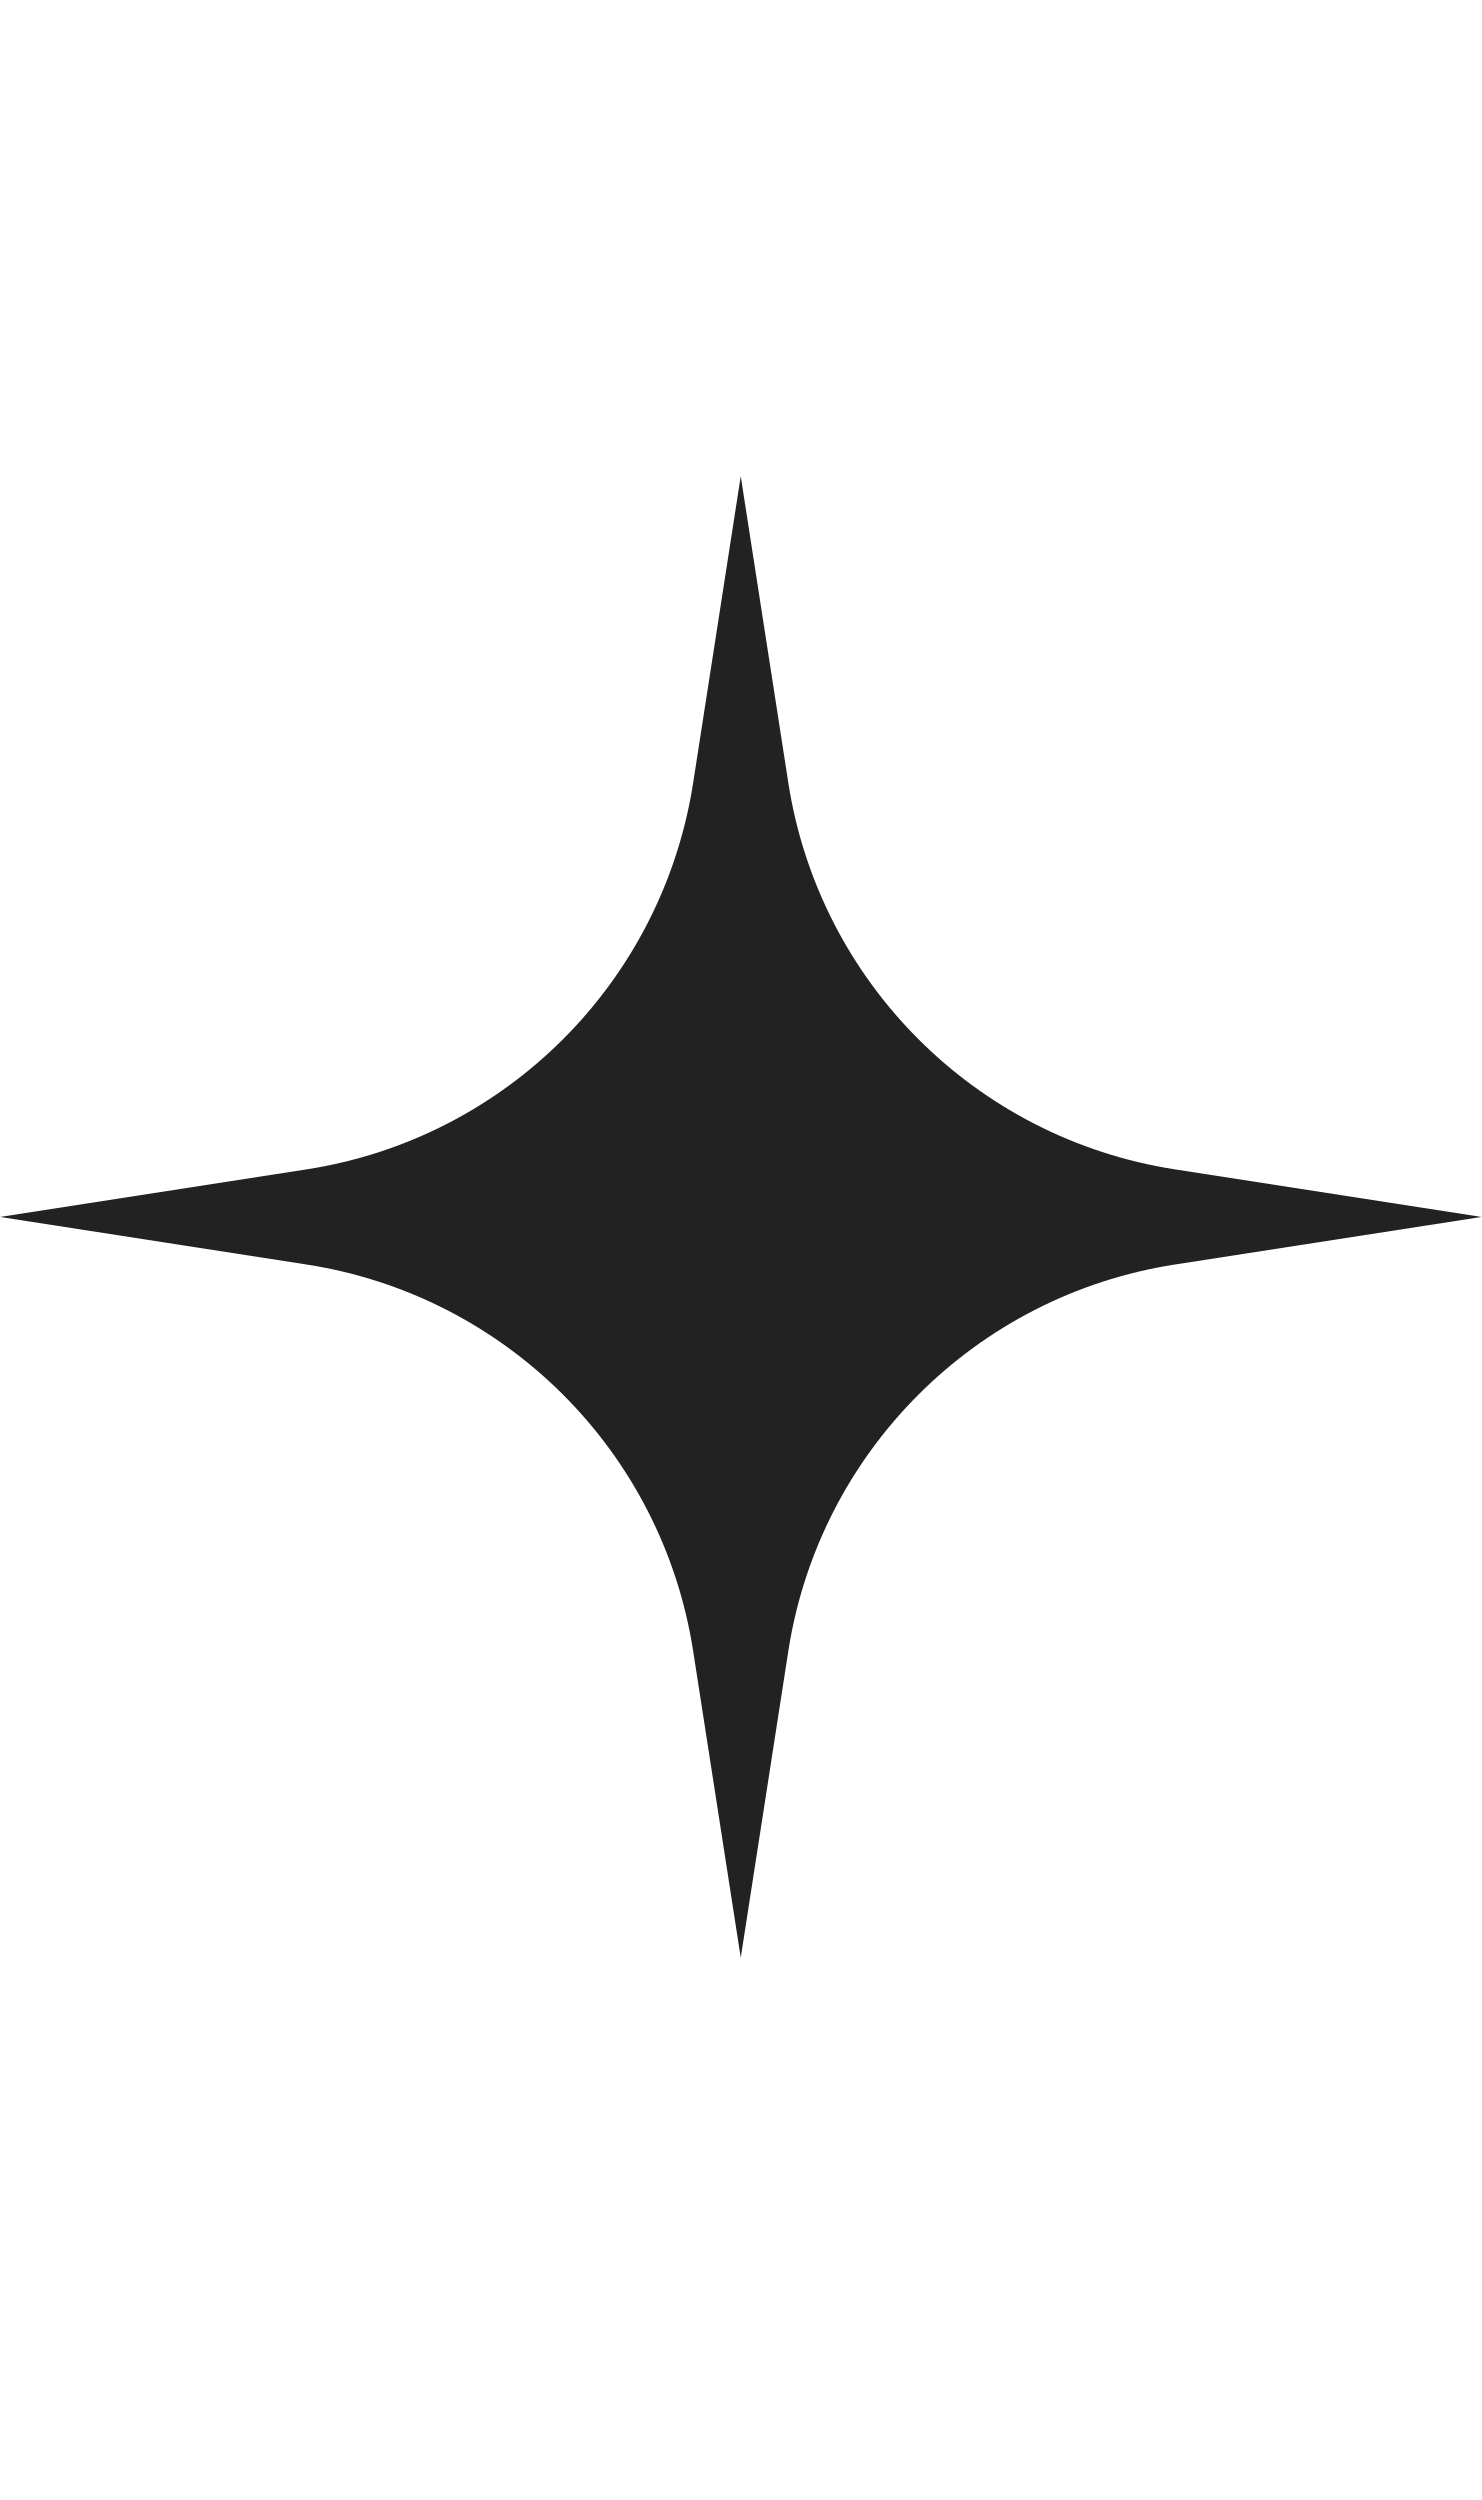
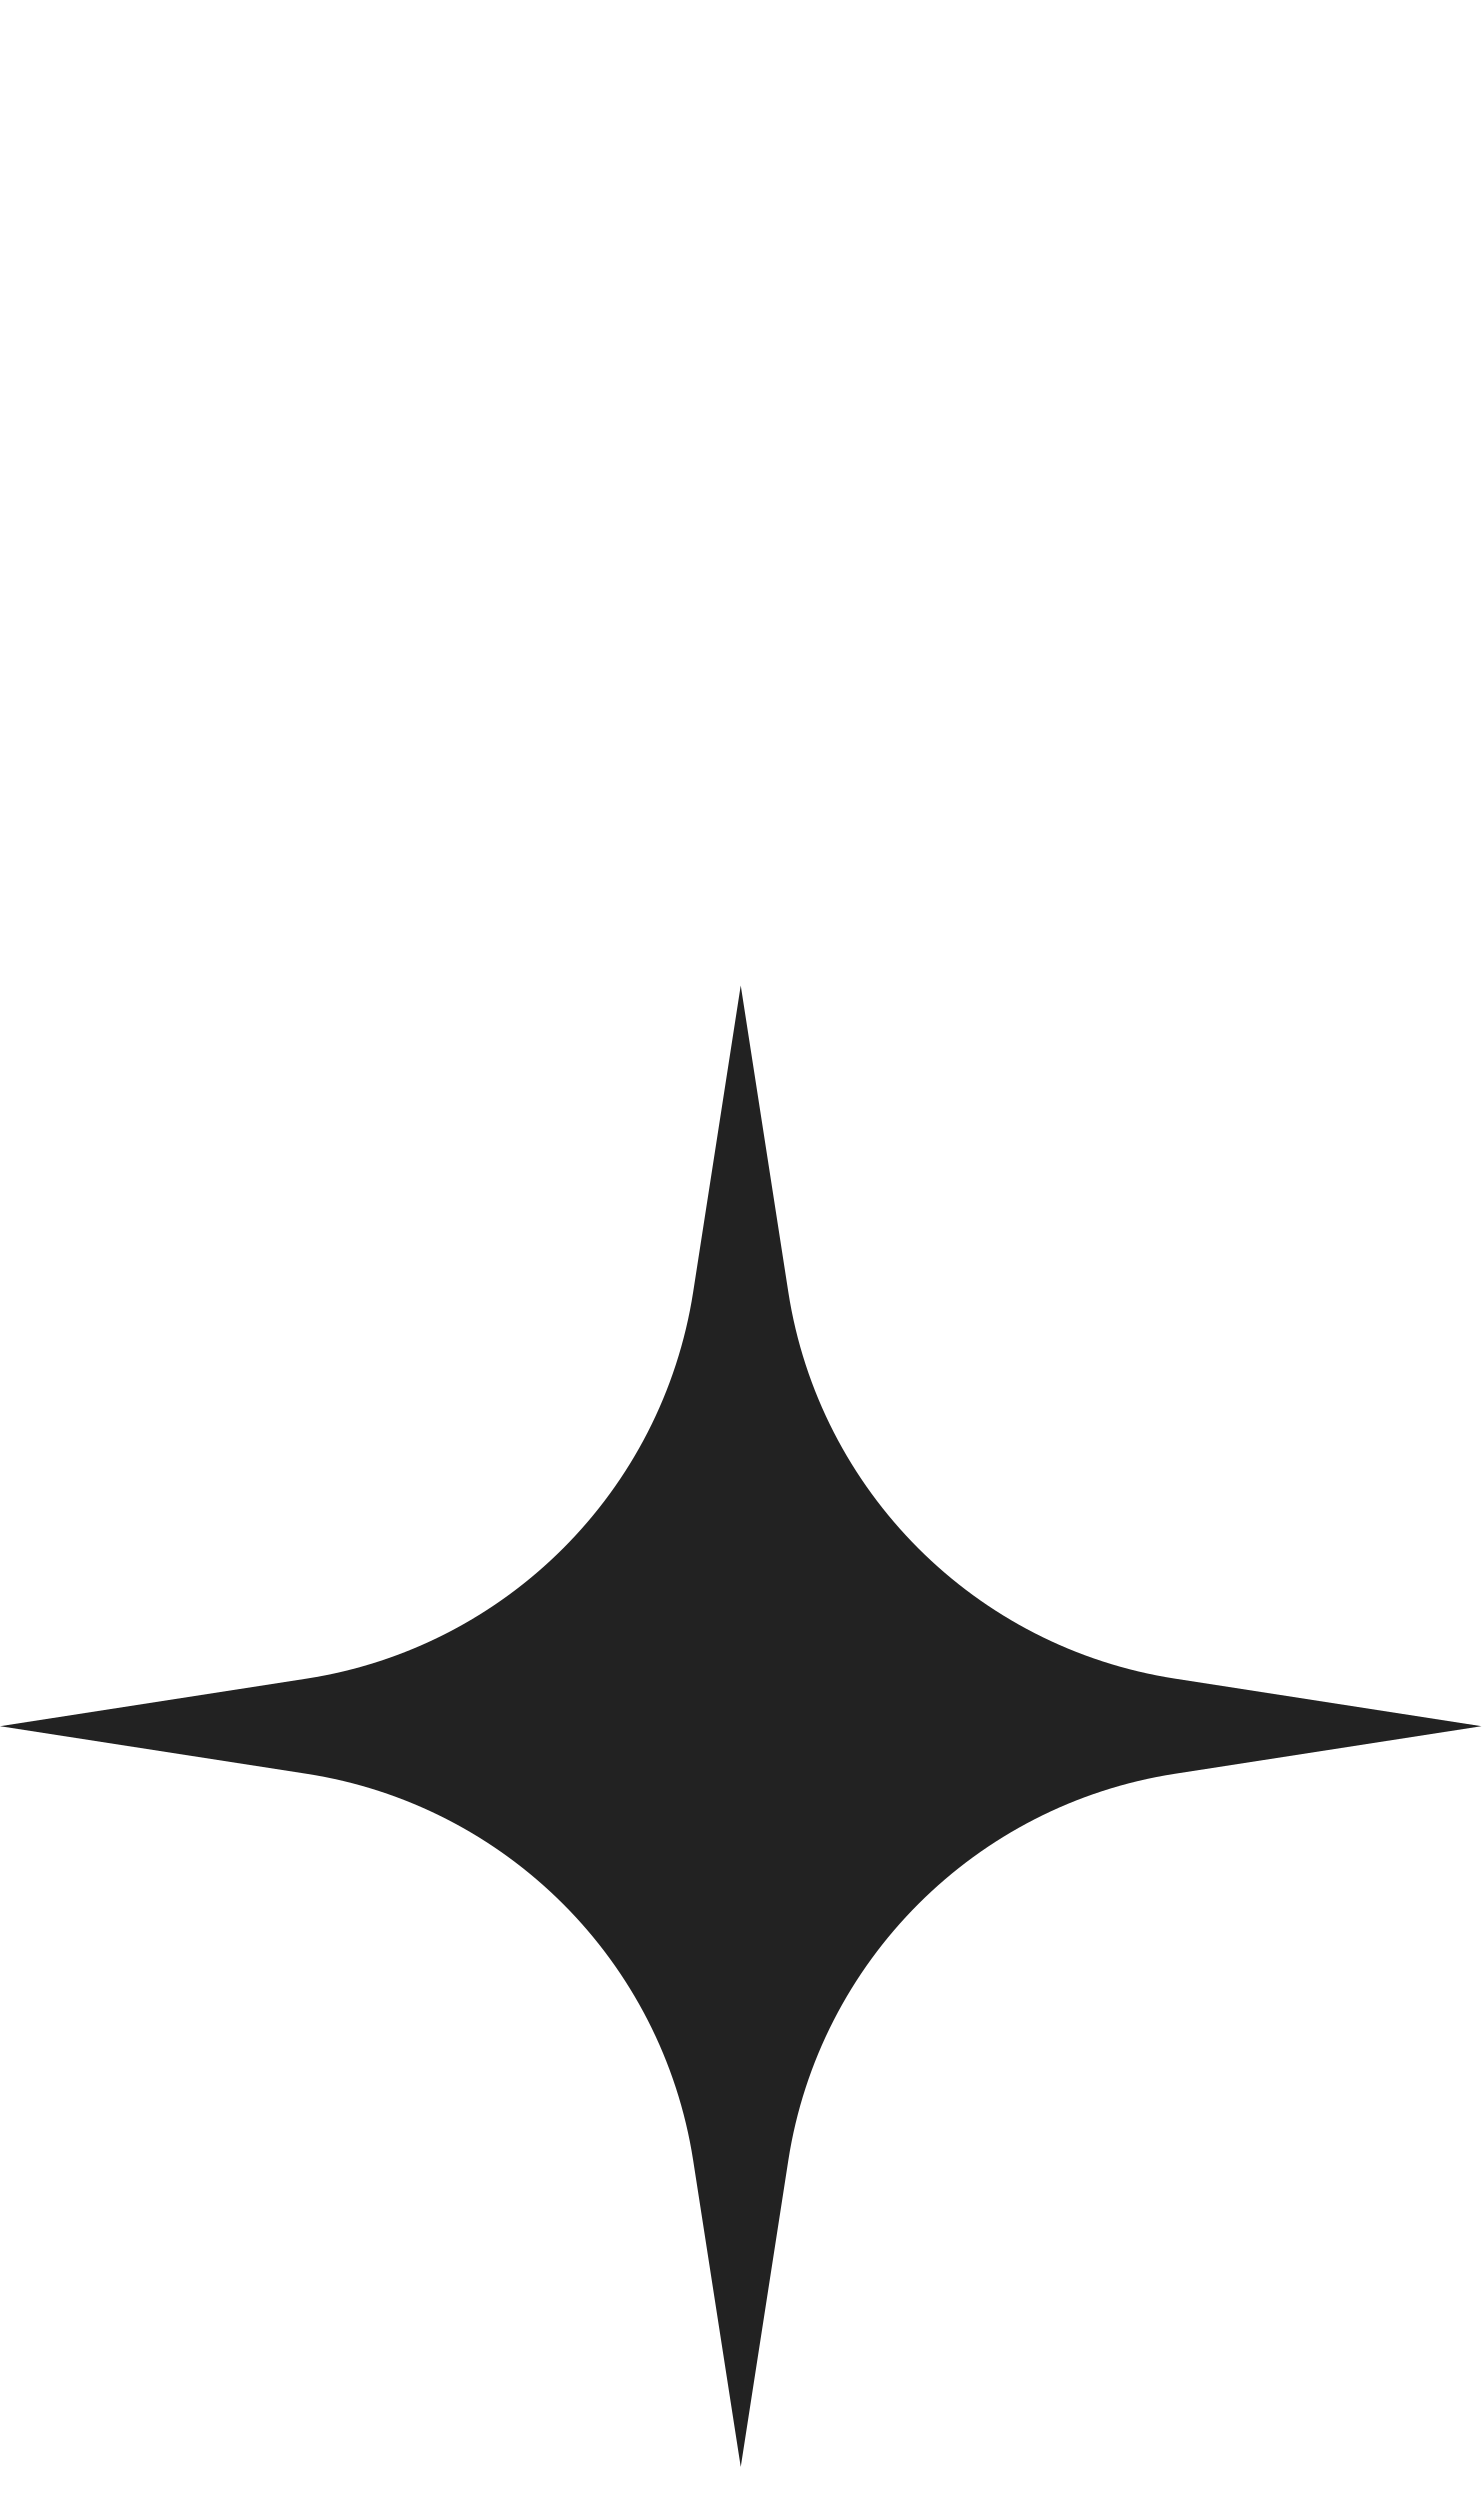
- <svg xmlns="http://www.w3.org/2000/svg" width="16" height="27" viewBox="0 0 16 27" fill="none">
+ <svg xmlns="http://www.w3.org/2000/svg" width="16" height="27" viewBox="0 0 16 16" fill="none">
  <path d="M8 5.143L8.514 8.455C8.848 10.606 10.536 12.295 12.688 12.629L16 13.143L12.688 13.657C10.536 13.991 8.848 15.679 8.514 17.831L8 21.143L7.486 17.831C7.152 15.679 5.464 13.991 3.312 13.657L0 13.143L3.312 12.629C5.464 12.295 7.152 10.606 7.486 8.455L8 5.143Z" fill="#222222" />
</svg>
